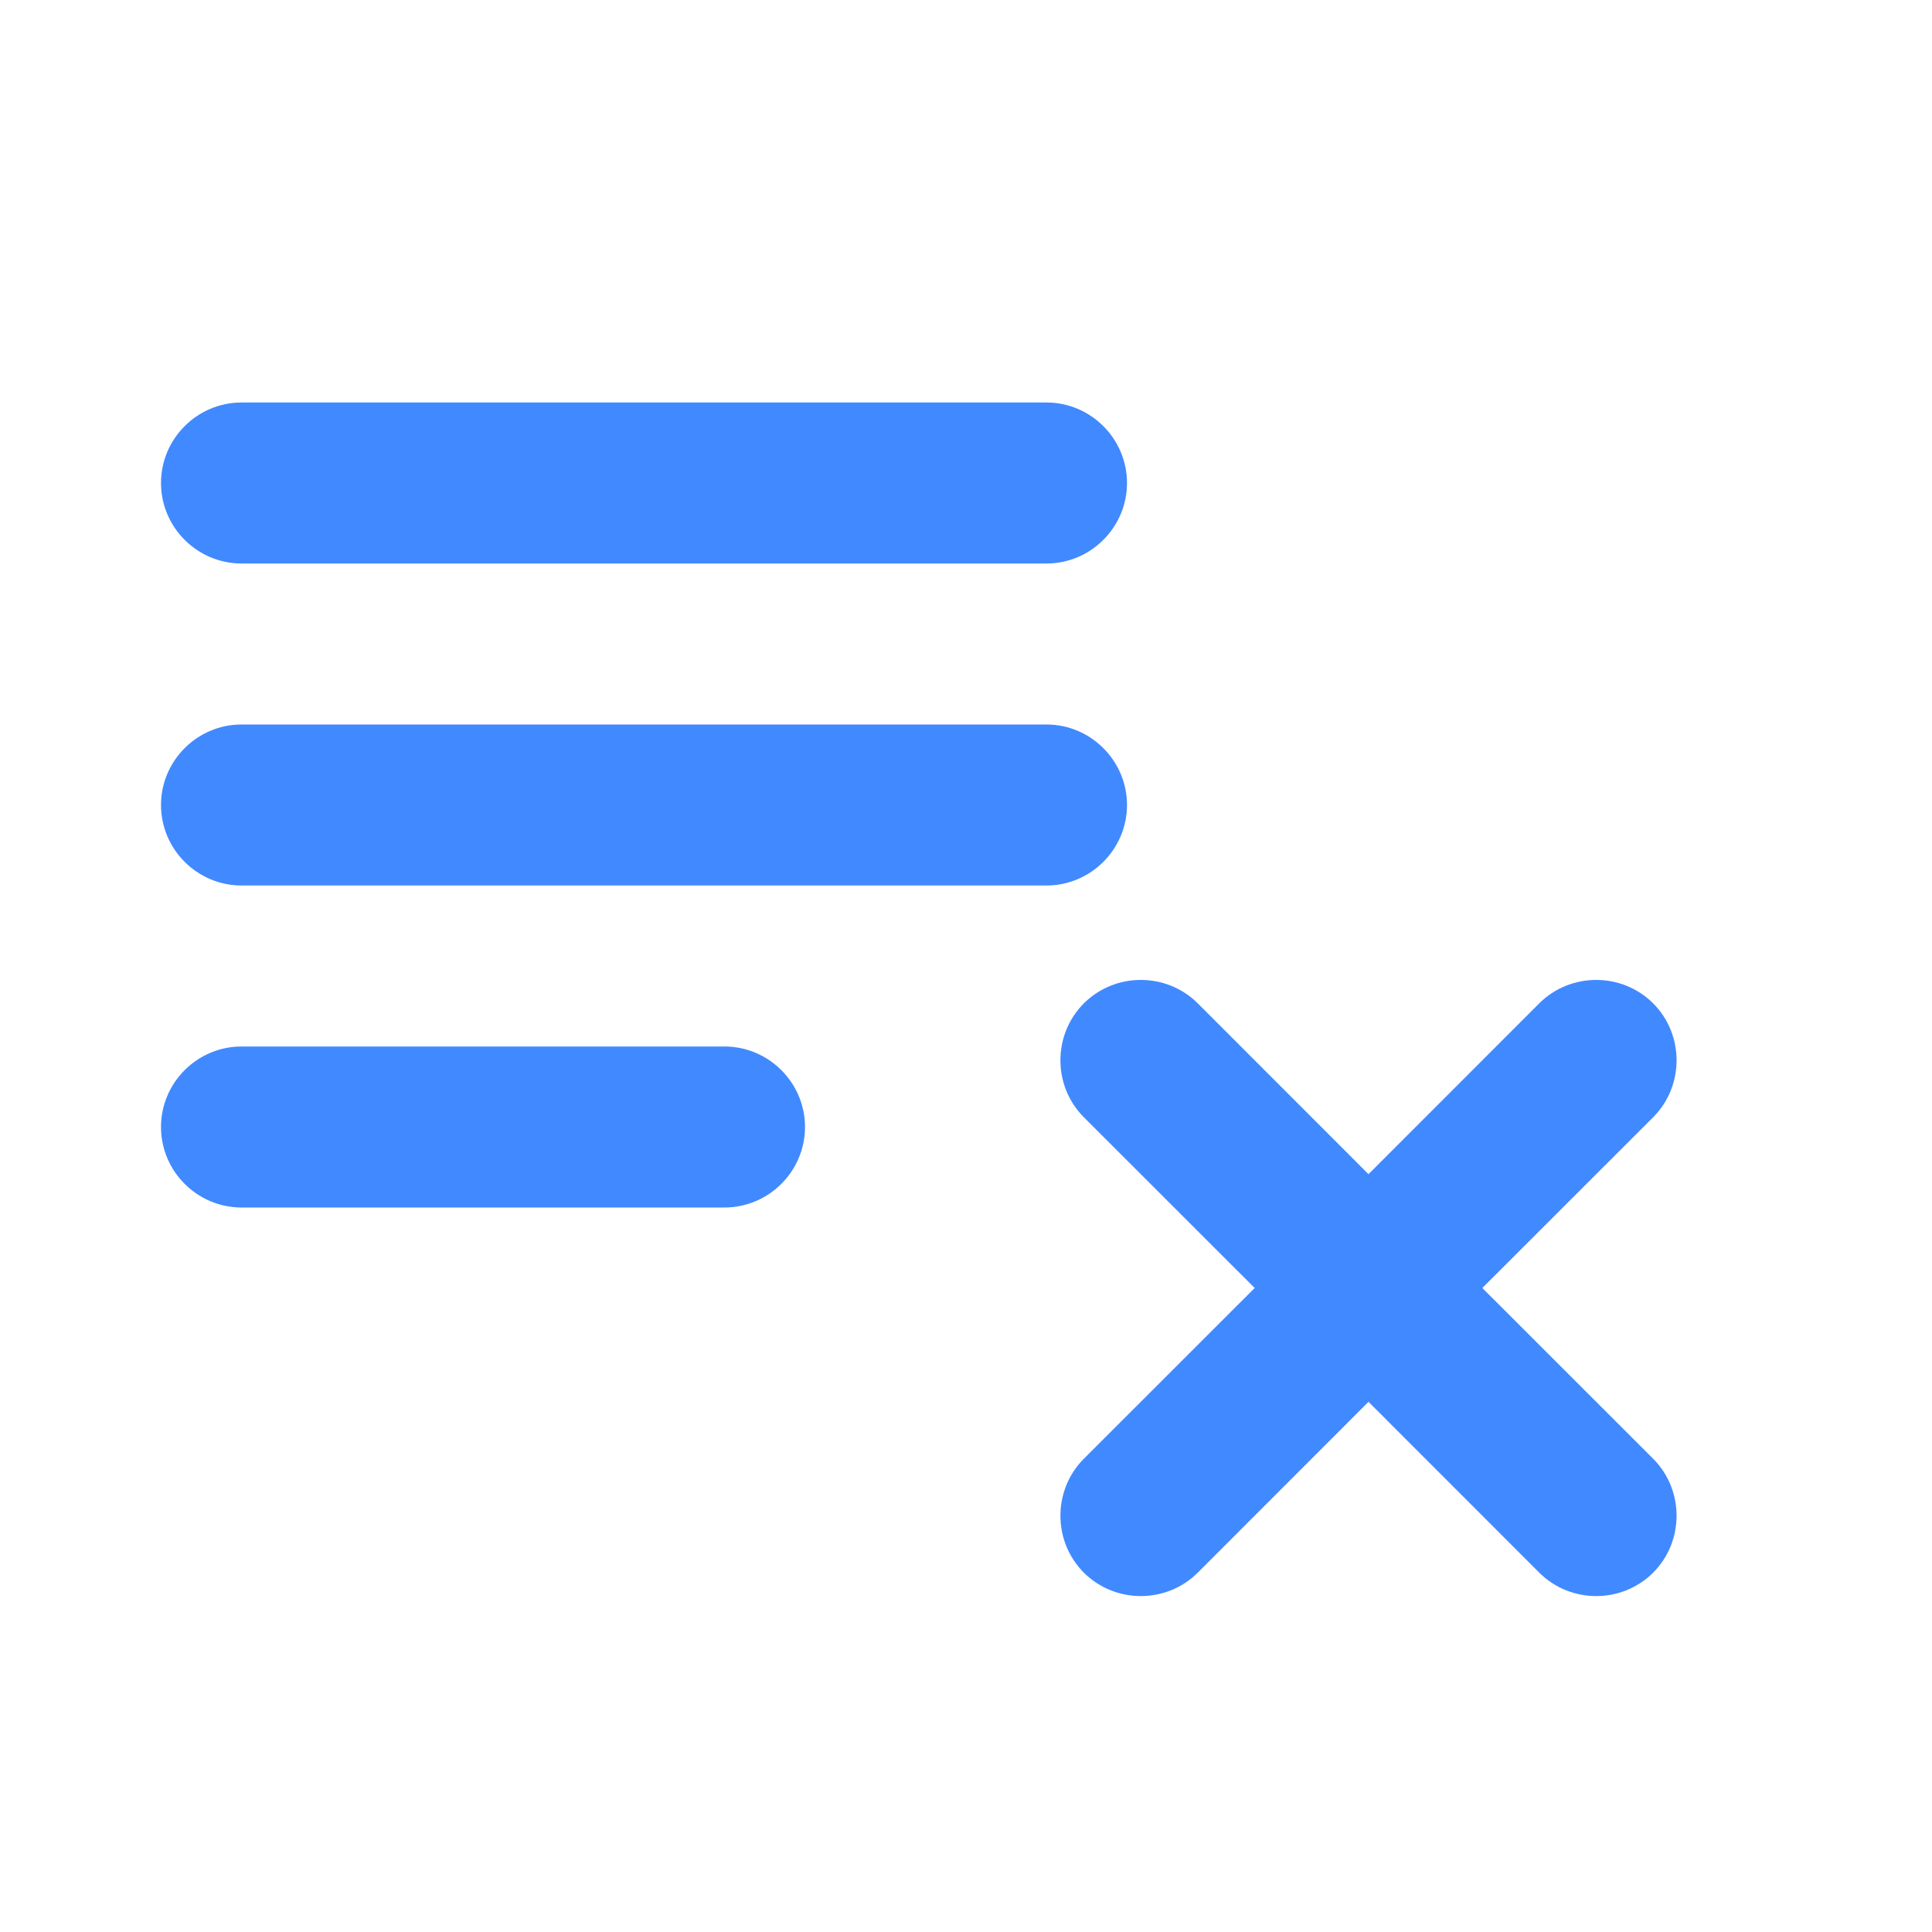
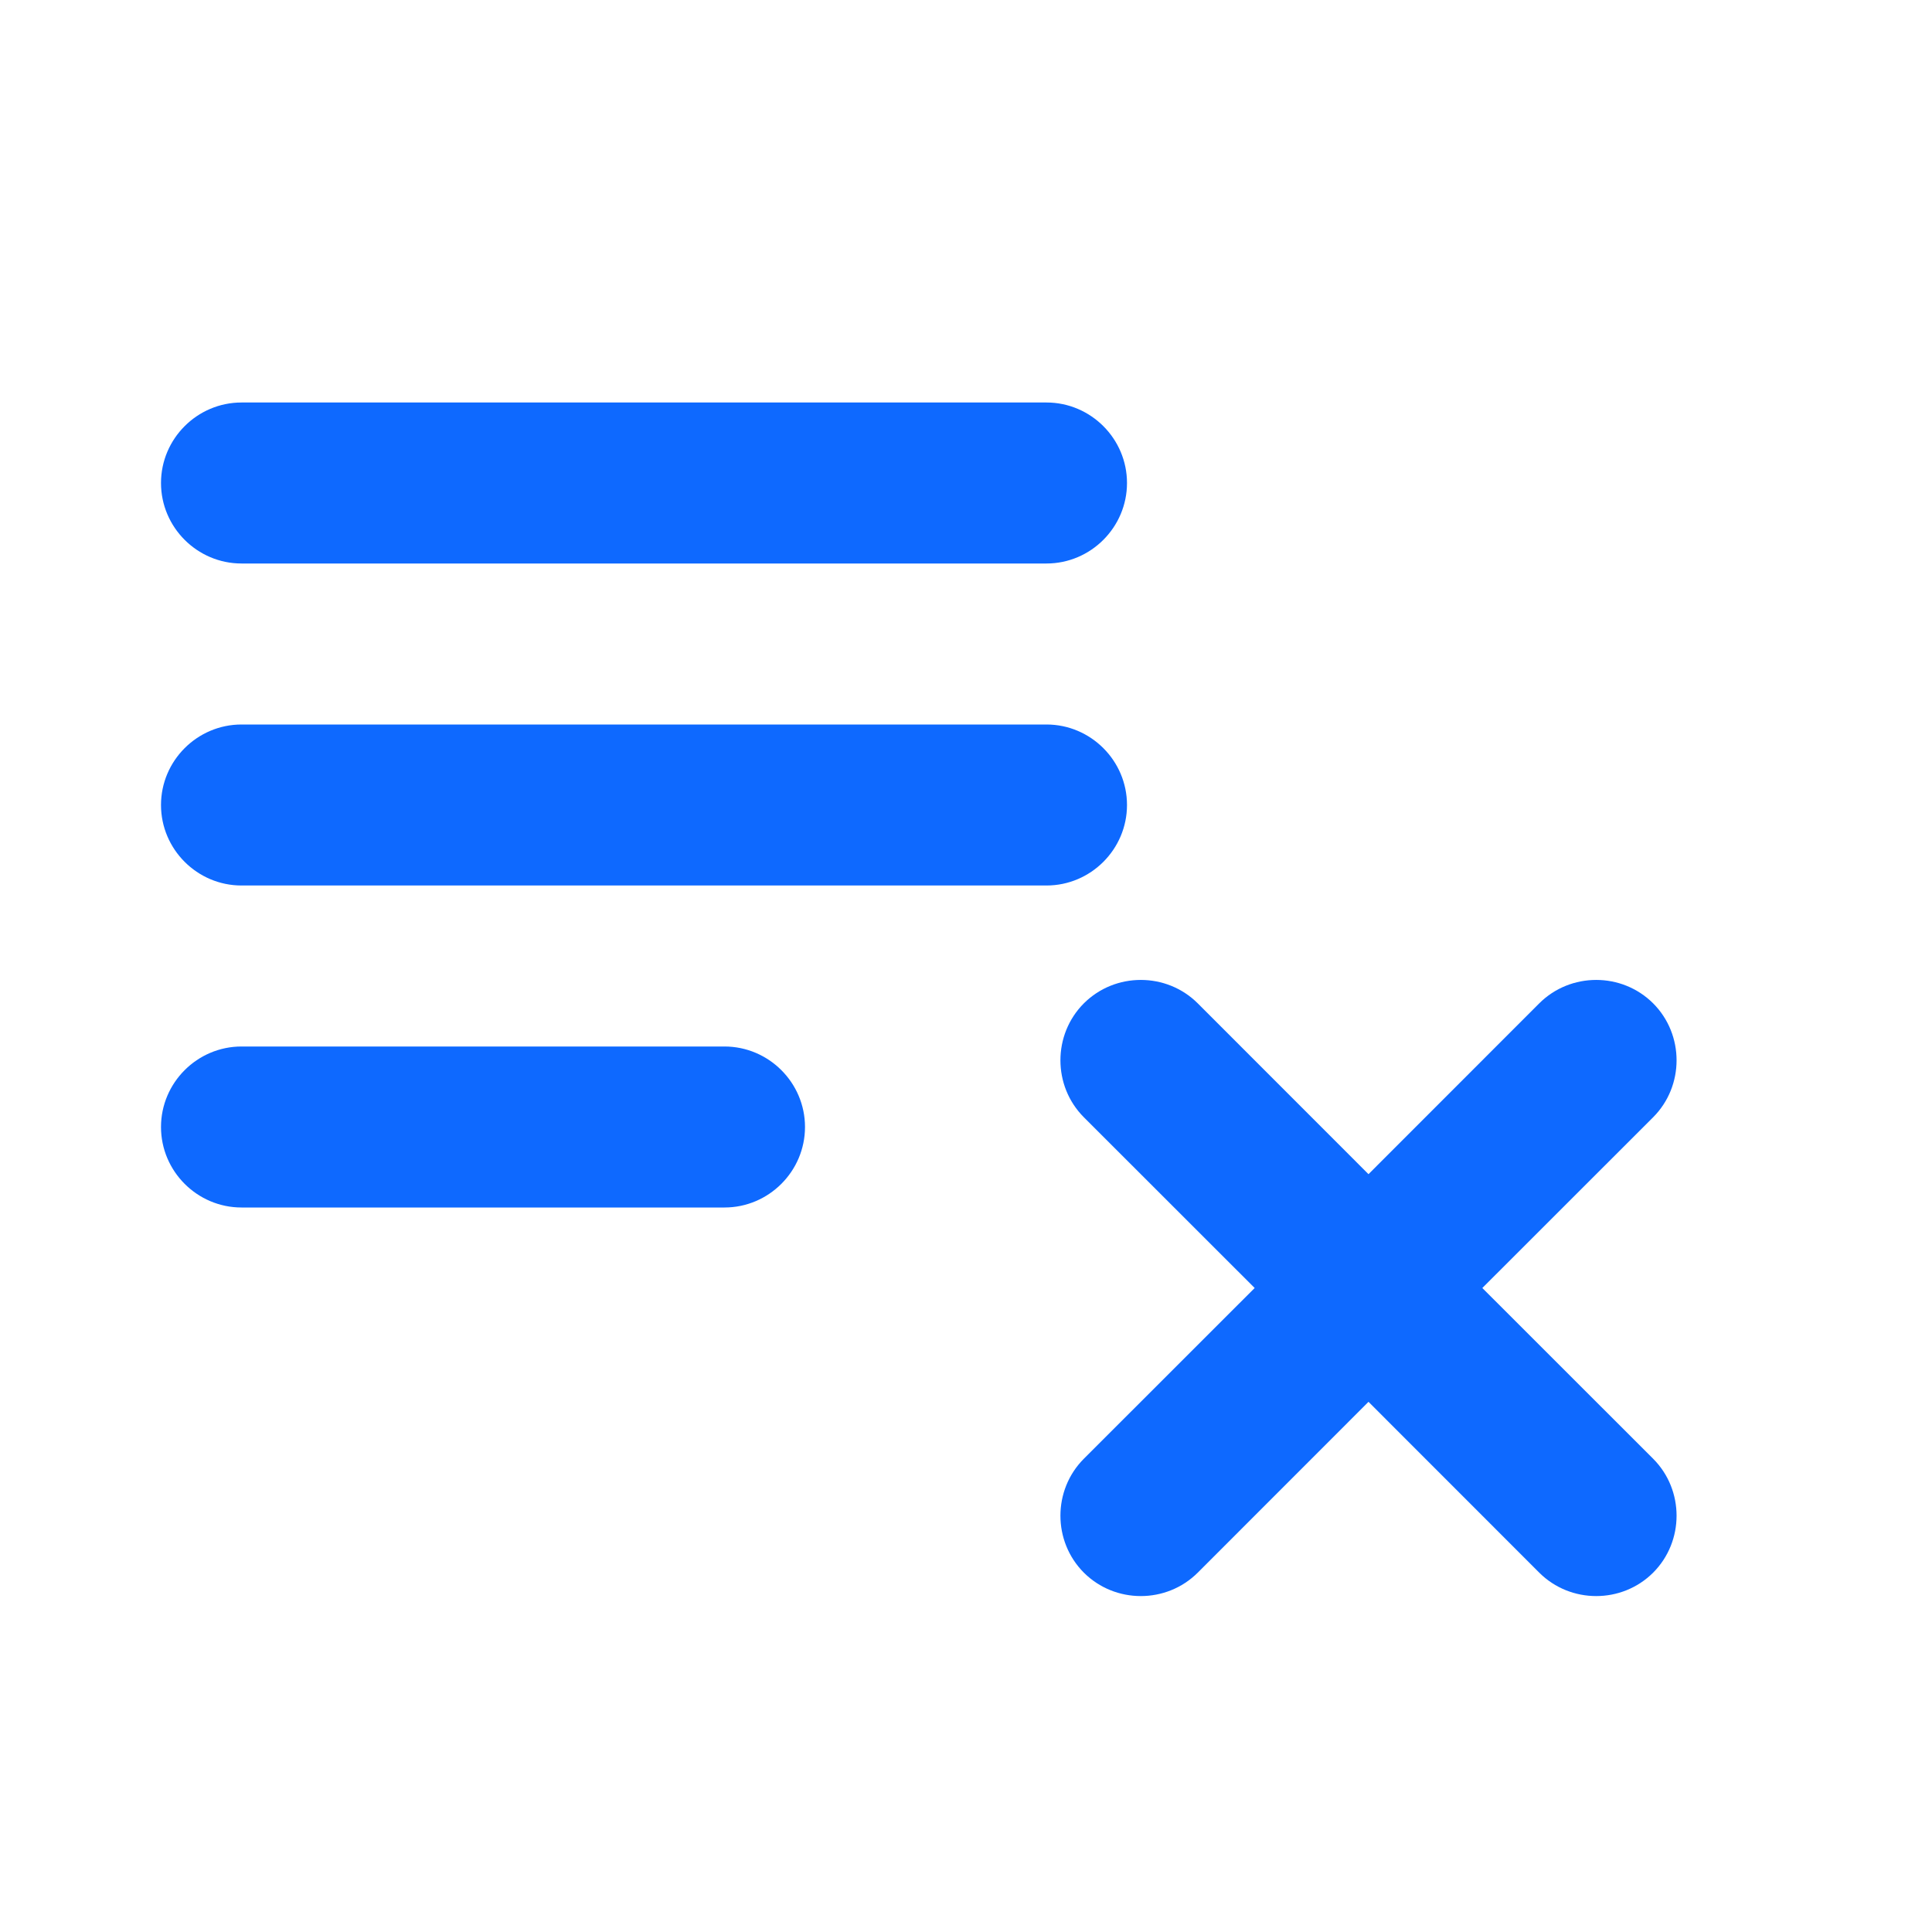
<svg xmlns="http://www.w3.org/2000/svg" width="24px" height="24px" viewBox="0 0 24 24" version="1.1">
  <g id="Icons-/-actions-/-remove" stroke="none" stroke-width="1" fill="none" fill-rule="evenodd">
-     <g id="round-playlist_add-24px" transform="translate(2, 5)" fill="#4189FF" fill-rule="nonzero">
+     <g id="round-playlist_add-24px" transform="translate(2, 5)" fill="#0E69FF" fill-rule="nonzero">
      <path d="M11,4 L1,4 C0.45,4 0,4.45 0,5 C0,5.55 0.45,6 1,6 L11,6 C11.55,6 12,5.55 12,5 C12,4.45 11.55,4 11,4 Z M11,0 L1,0 C0.45,0 0,0.45 0,1 C0,1.55 0.45,2 1,2 L11,2 C11.55,2 12,1.55 12,1 C12,0.45 11.55,0 11,0 Z M16.414,11 L18.536,8.879 C18.924,8.49 18.924,7.853 18.536,7.464 C18.147,7.076 17.51,7.076 17.121,7.464 L15,9.586 L12.879,7.464 C12.49,7.076 11.853,7.076 11.464,7.464 C11.076,7.853 11.076,8.49 11.464,8.879 L13.586,11 L11.464,13.121 C11.076,13.51 11.076,14.147 11.464,14.536 C11.853,14.924 12.49,14.924 12.879,14.536 L15,12.414 L17.121,14.536 C17.51,14.924 18.147,14.924 18.536,14.536 C18.924,14.147 18.924,13.51 18.536,13.121 L16.414,11 Z M1,10 L7,10 C7.55,10 8,9.55 8,9 C8,8.45 7.55,8 7,8 L1,8 C0.45,8 0,8.45 0,9 C0,9.55 0.45,10 1,10 Z" id="Shape" />
    </g>
  </g>
</svg>
